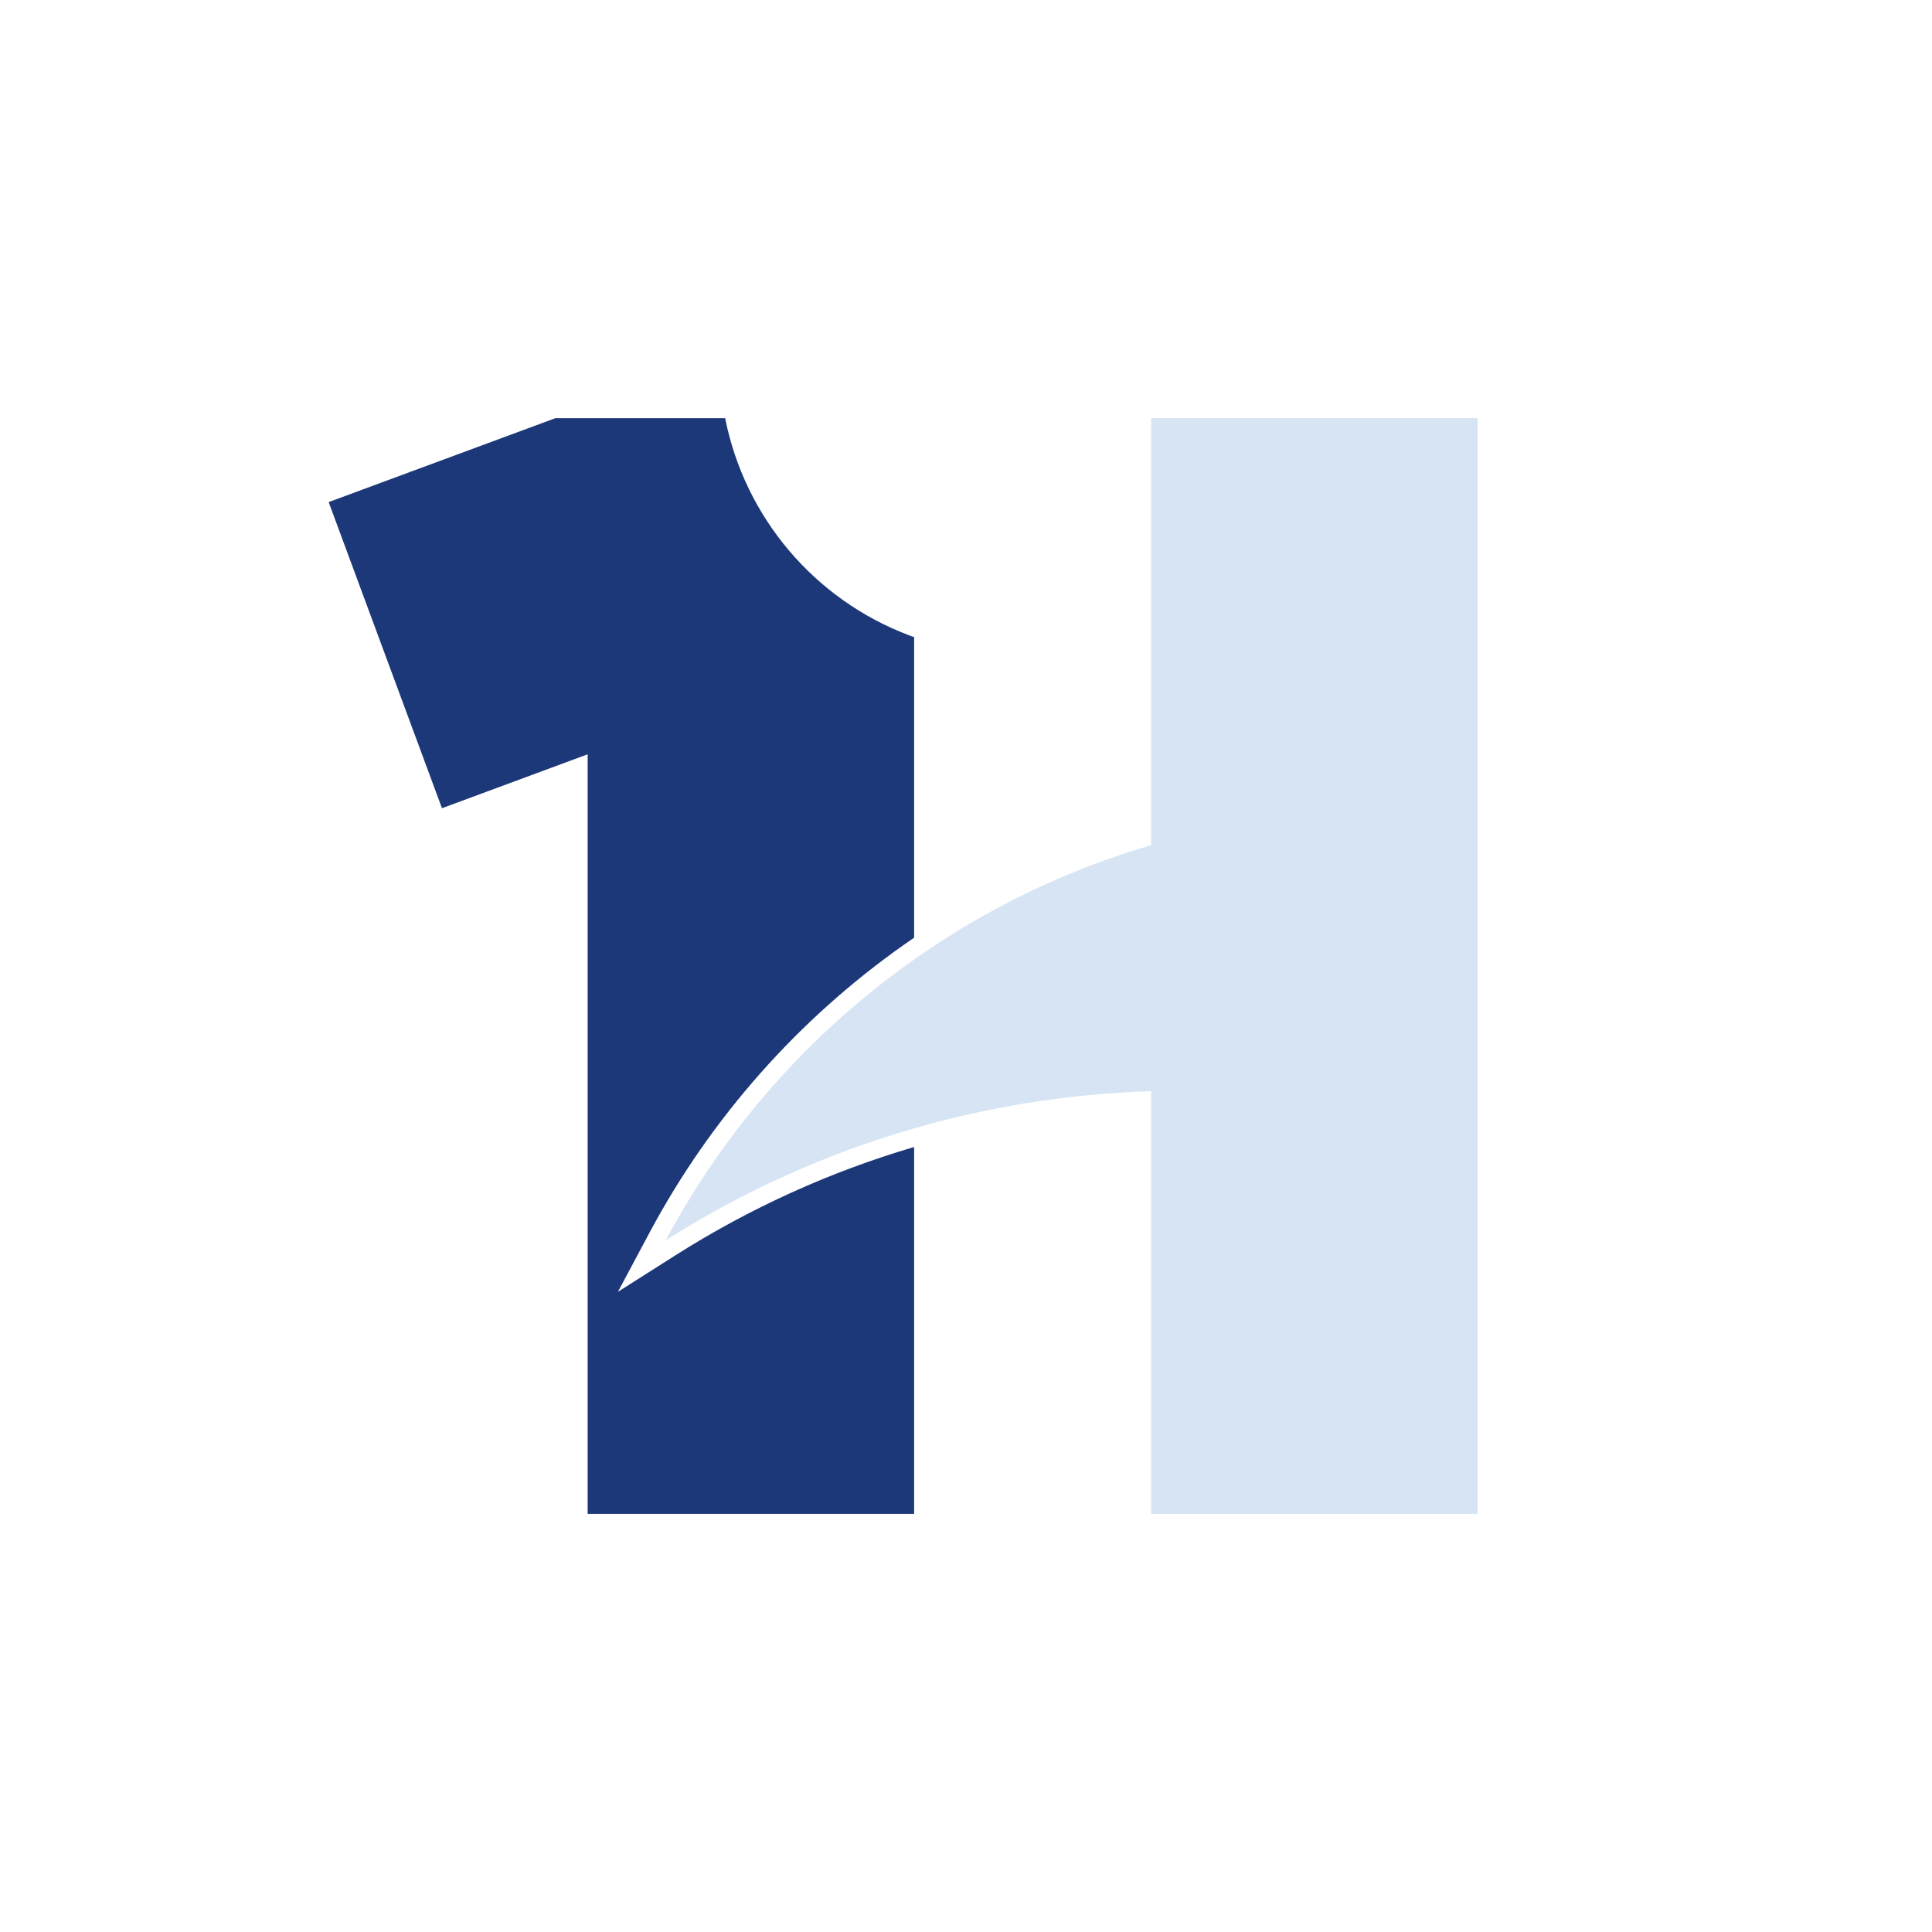
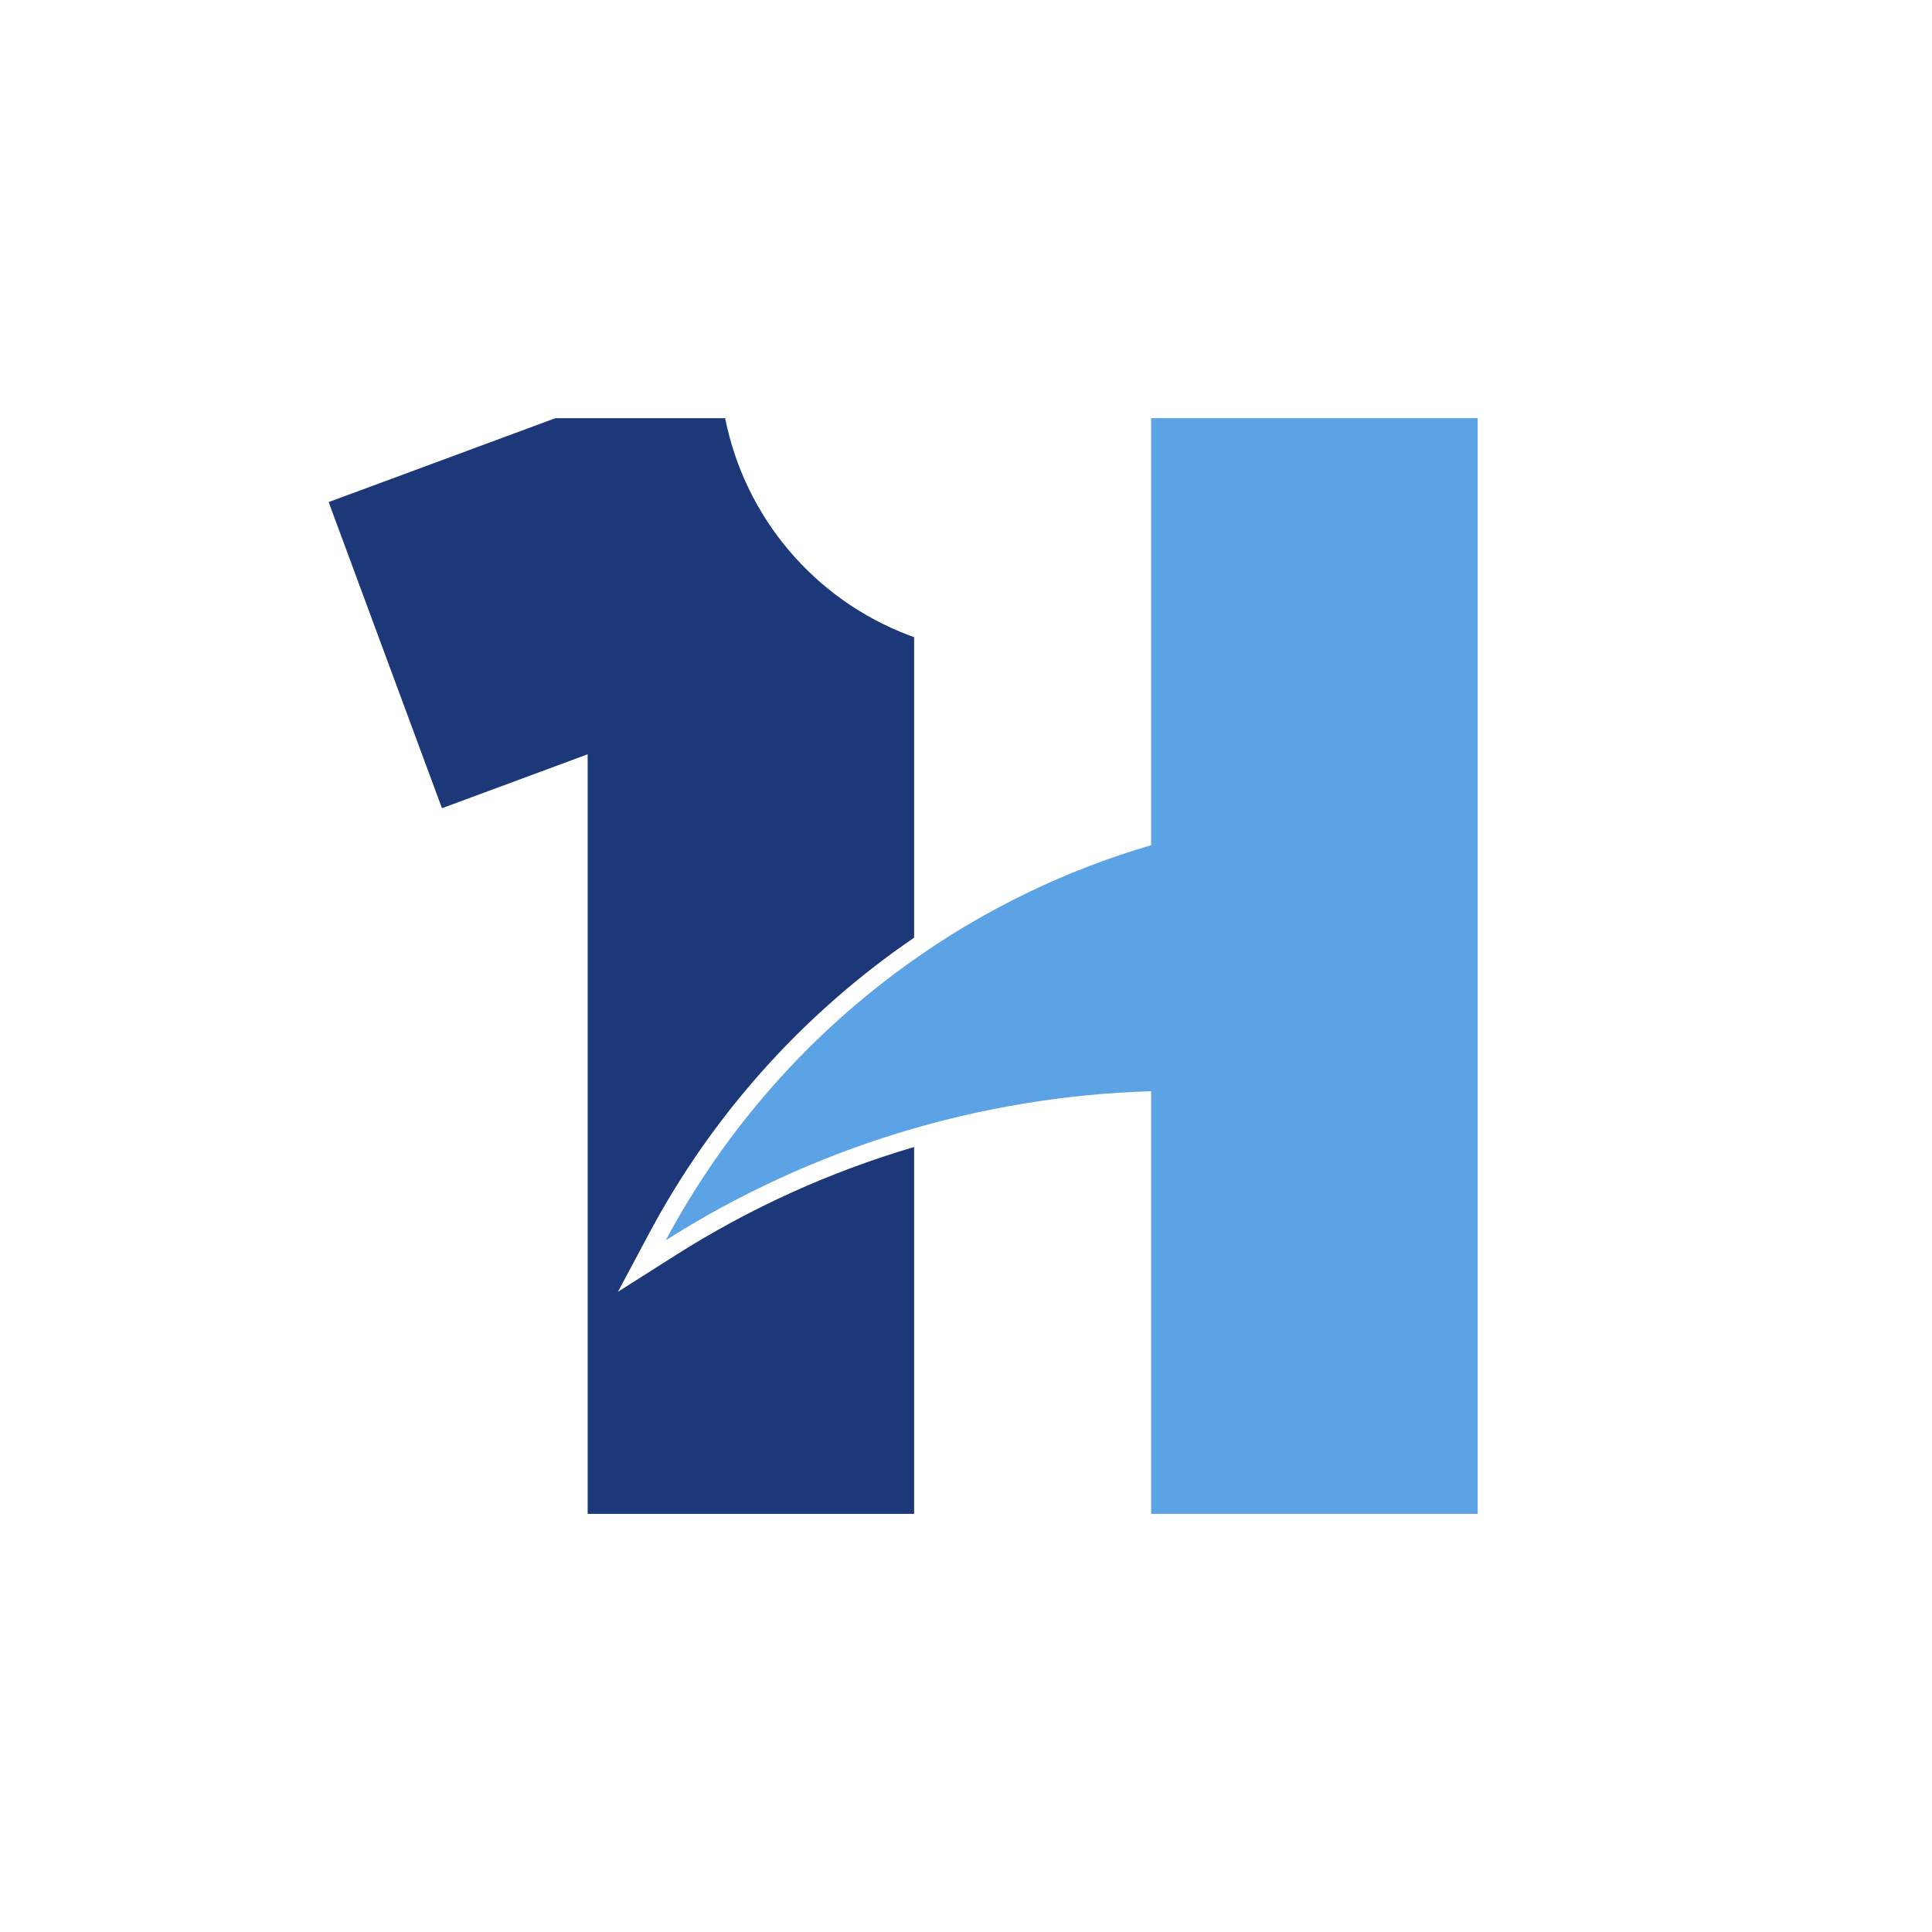
<svg xmlns="http://www.w3.org/2000/svg" viewBox="0 0 1080 1080">
  <defs>
-     <style>.cls-1{fill:none;}.cls-2{fill:#1c3879;}.cls-3{fill:#d7e4f4;}</style>
+     <style>.cls-1{fill:none;}.cls-2{fill:#1c3879;}.cls-3{fill:#5ca3e6;}</style>
  </defs>
  <g id="Layer_2" data-name="Layer 2">
    <g id="Layer_1-2" data-name="Layer 1">
      <rect class="cls-1" width="1080" height="1080" />
      <path class="cls-2" d="M377.5,701.77l-32.08,20.37,17.9-33.52A465,465,0,0,1,505.24,528.17c1.91-1.34,3.84-2.66,5.76-4v-168c-.93-.33-1.85-.66-2.76-1a164,164,0,0,1-102.88-121.4H310.45l-126.73,46.9L247.06,451.8l81.44-30.14V846.25H511V641.18A526.2,526.2,0,0,0,377.5,701.77Z" />
      <path class="cls-3" d="M826,233.75v612.5H643.5V610a536.16,536.16,0,0,0-271.36,83.35A453.15,453.15,0,0,1,511,536.35a448.59,448.59,0,0,1,132.5-63.89V233.75Z" />
    </g>
  </g>
</svg>
